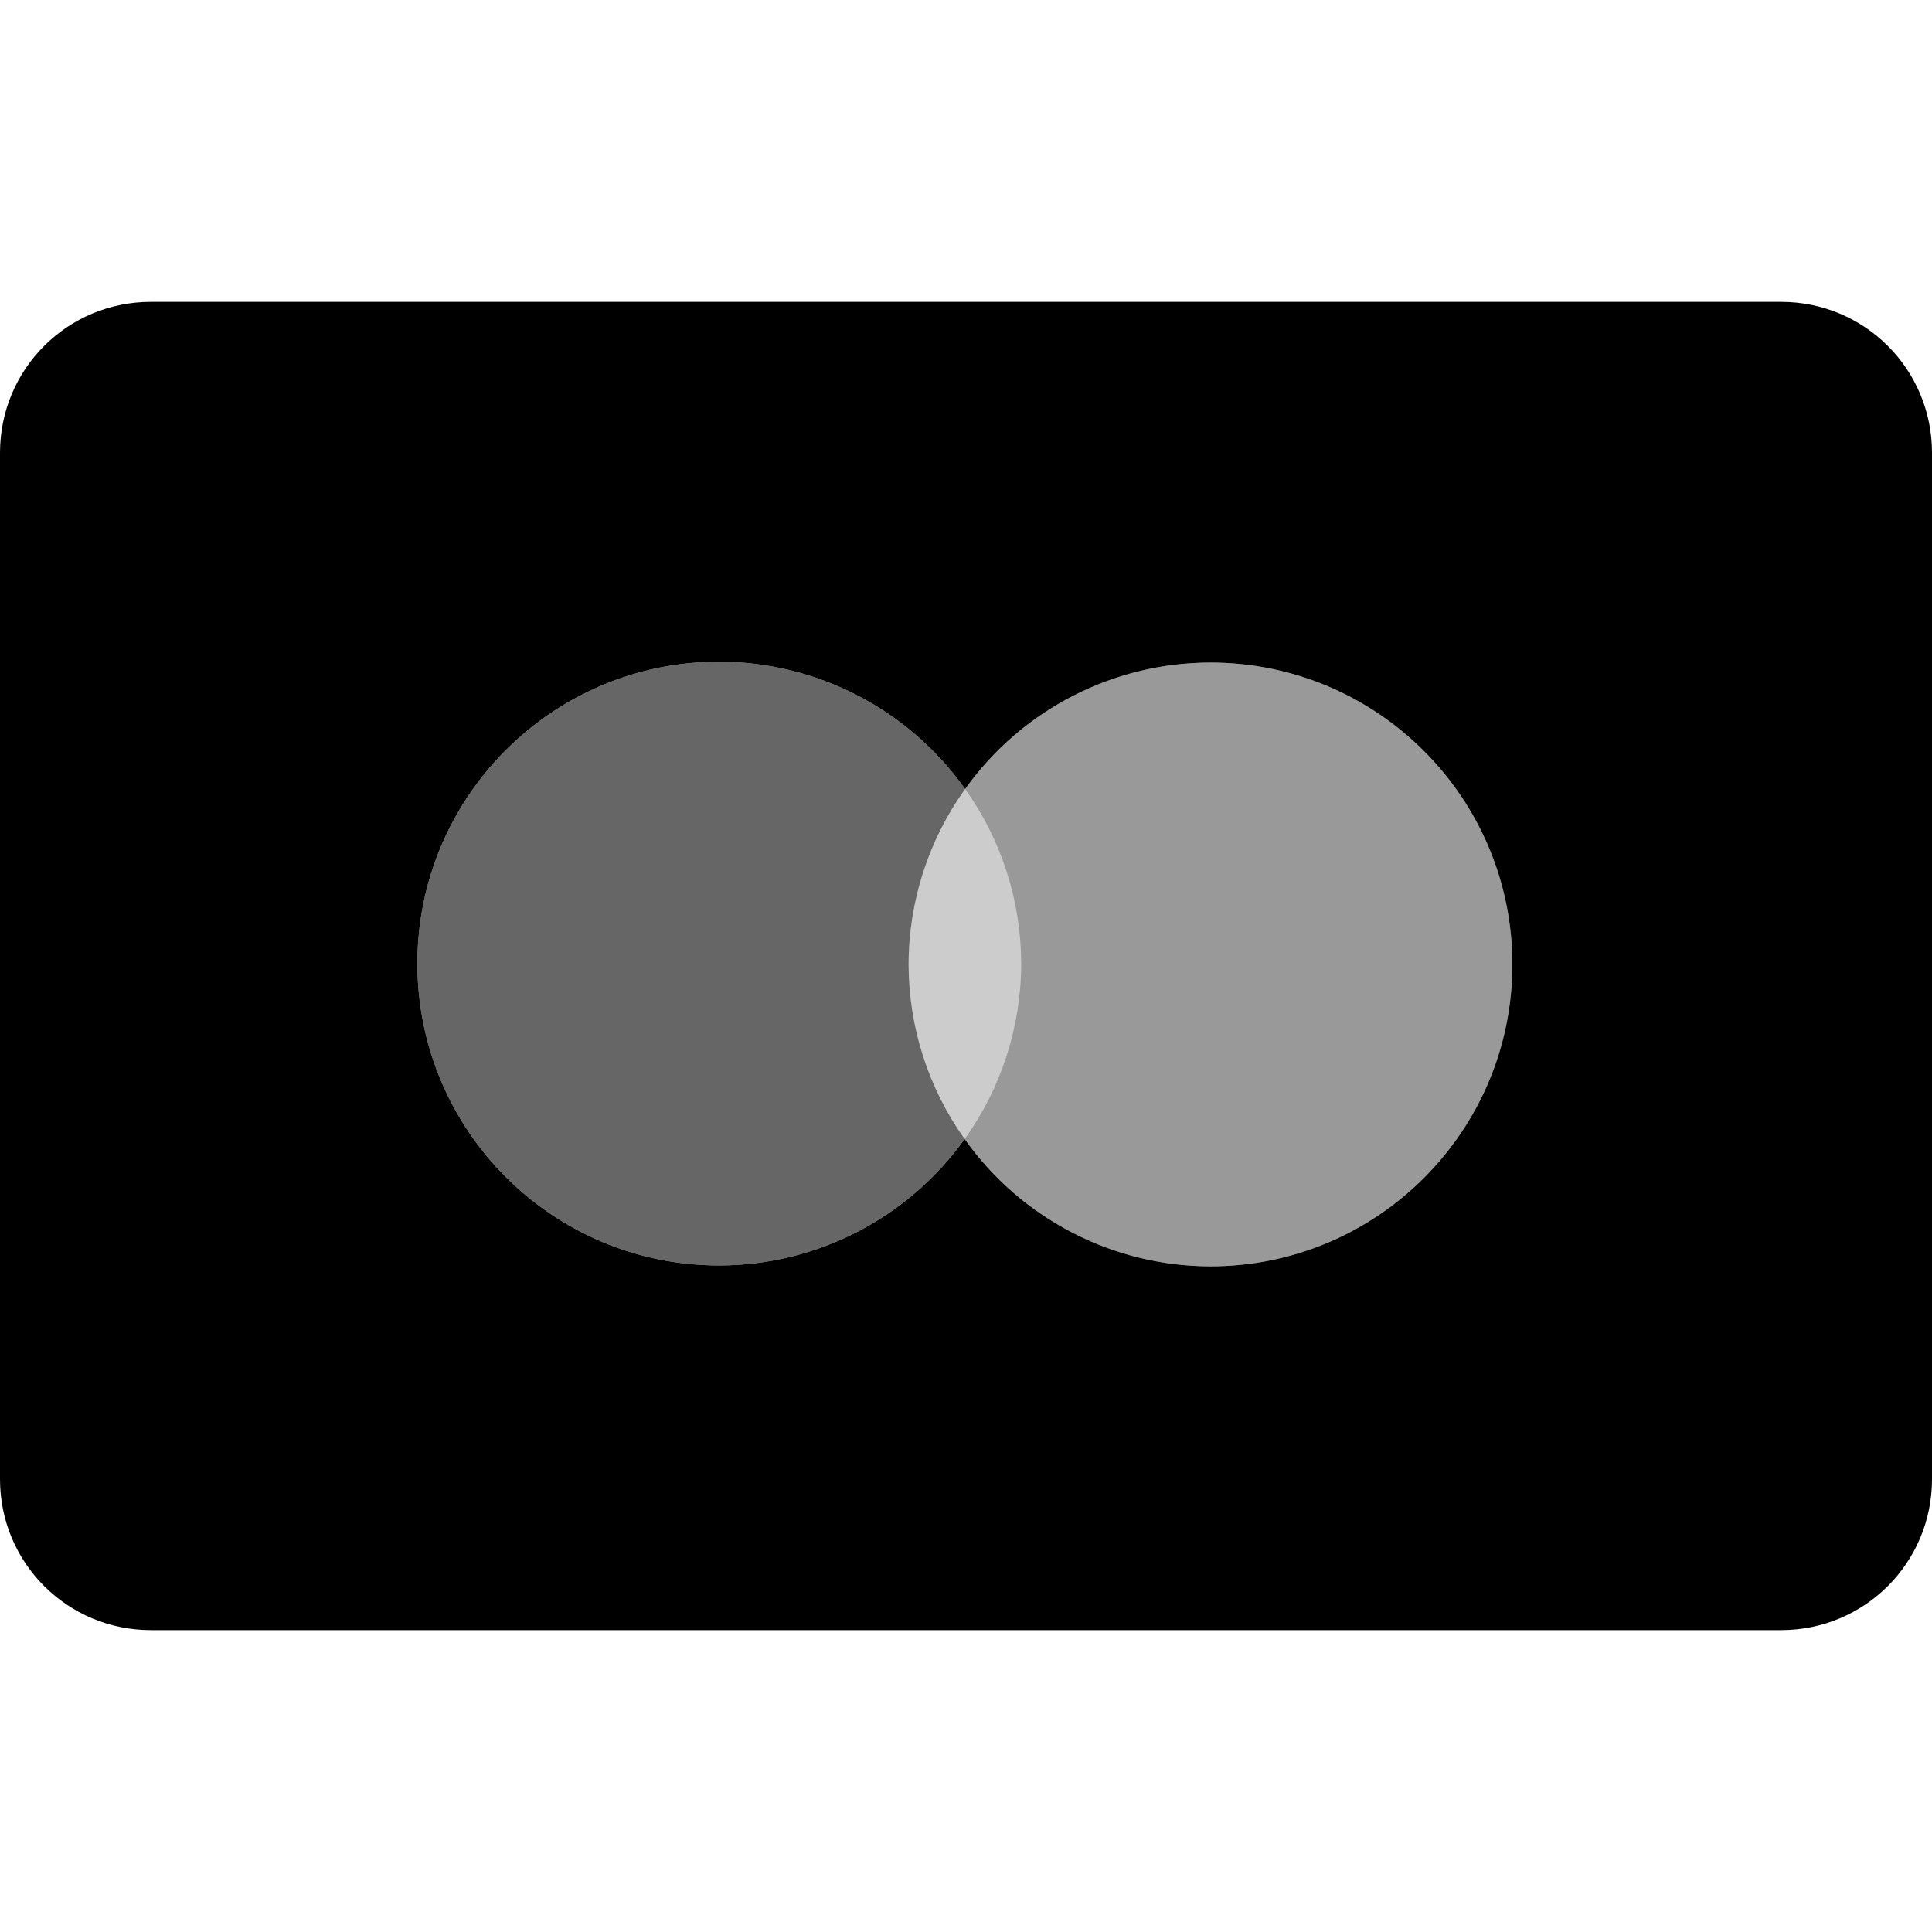
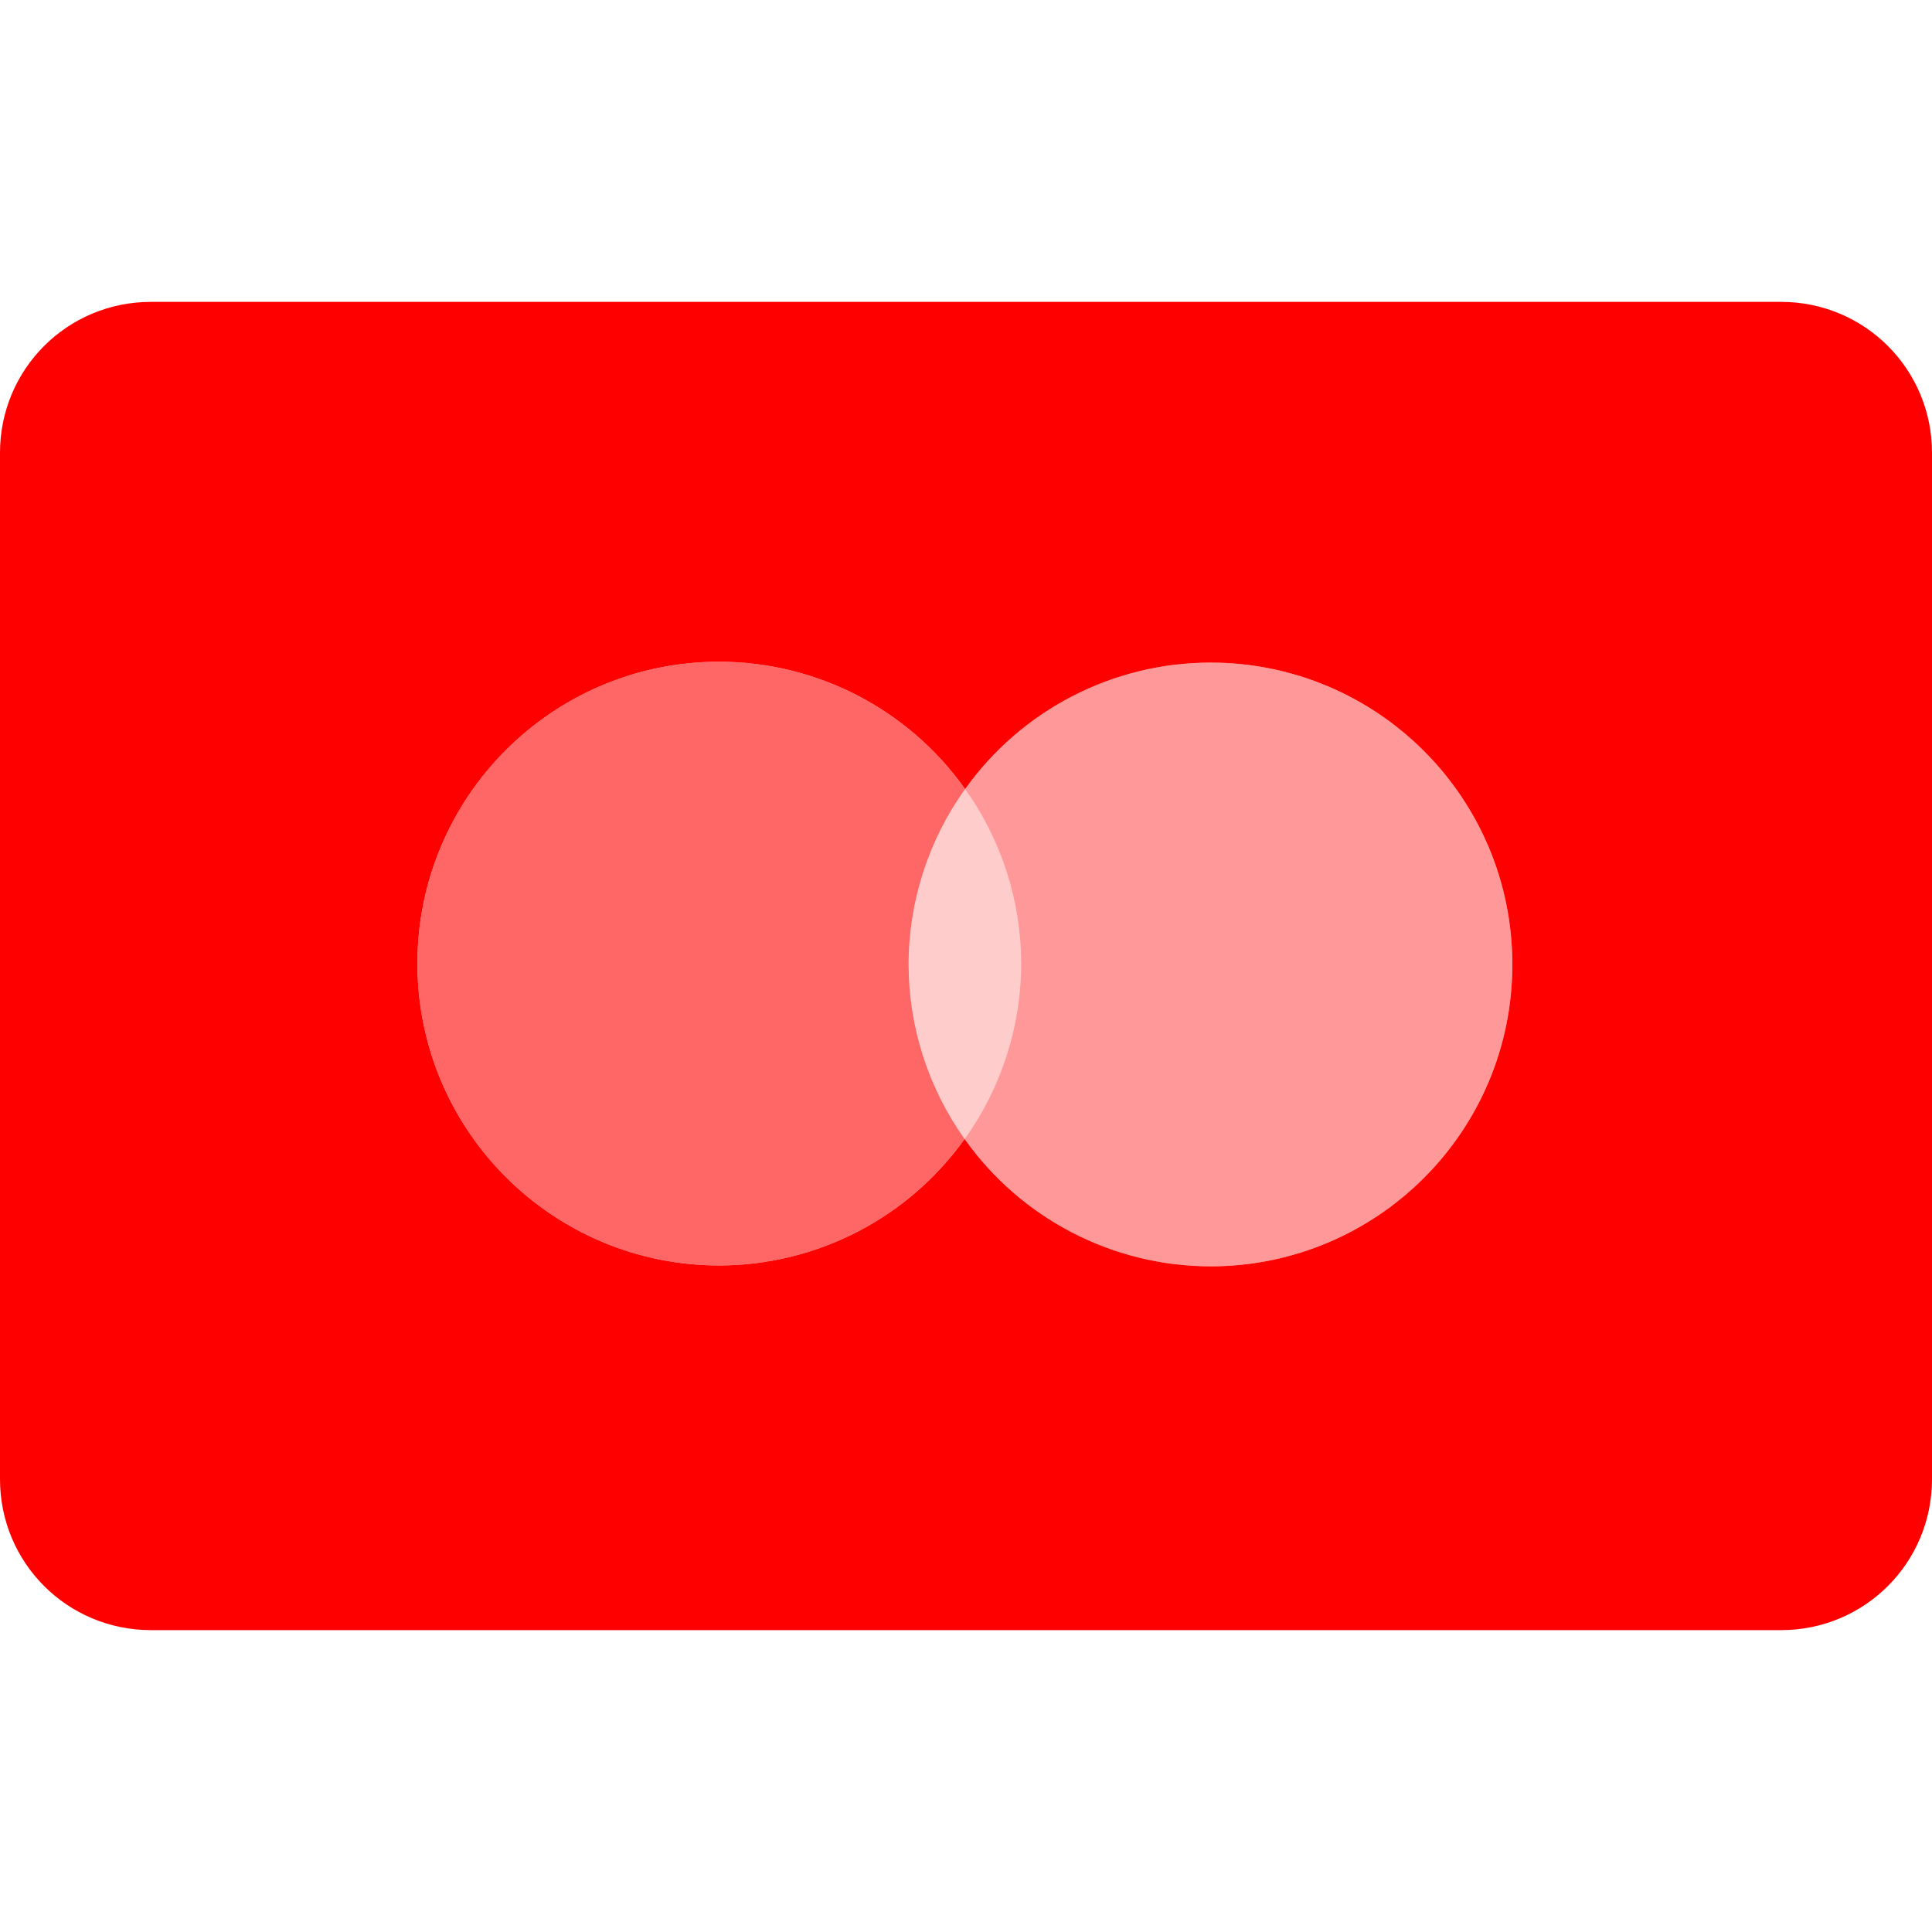
<svg xmlns="http://www.w3.org/2000/svg" width="24" height="24" viewBox="0 0 24 24">
-   <g fill="black">
+   <g fill="red">
    <path d="M 1.875,3.75 C 0.836,3.75 0,4.586 0,5.625 V 18.375 c 0,1.039 0.836,1.875 1.875,1.875 H 22.125 C 23.164,20.25 24,19.414 24,18.375 V 5.625 C 24,4.586 23.164,3.75 22.125,3.75 Z m 7.06,4.47 a 3.75,3.75 0 0 1 3.054,1.582 3.75,3.75 0 0 1 3.048,-1.571 3.75,3.75 0 0 1 3.75,3.75 3.75,3.75 0 0 1 -3.75,3.75 3.75,3.75 0 0 1 -3.054,-1.582 3.75,3.75 0 0 1 -3.048,1.571 3.75,3.75 0 0 1 -3.75,-3.75 3.75,3.75 0 0 1 3.75,-3.75 z" />
    <path opacity="0.6" d="m 8.935,8.22 a 3.75,3.75 0 0 0 -3.75,3.75 3.75,3.75 0 0 0 3.75,3.75 A 3.75,3.75 0 0 0 11.983,14.149 3.75,3.75 0 0 1 11.287,11.981 3.75,3.75 0 0 1 11.989,9.802 3.75,3.75 0 0 0 8.935,8.22 Z" />
    <path opacity="0.4" d="m 15.037,8.231 a 3.75,3.75 0 0 0 -3.048,1.571 3.75,3.75 0 0 1 0.696,2.168 3.75,3.75 0 0 1 -0.702,2.179 3.75,3.75 0 0 0 3.054,1.582 3.75,3.75 0 0 0 3.75,-3.75 3.75,3.75 0 0 0 -3.75,-3.75 z" />
    <path opacity="0.2" d="m 11.989,9.802 c -0.455,0.635 -0.701,1.397 -0.702,2.179 0.002,0.777 0.245,1.535 0.696,2.168 0.455,-0.635 0.701,-1.397 0.702,-2.179 -0.002,-0.777 -0.245,-1.535 -0.696,-2.168 z" />
  </g>
</svg>
